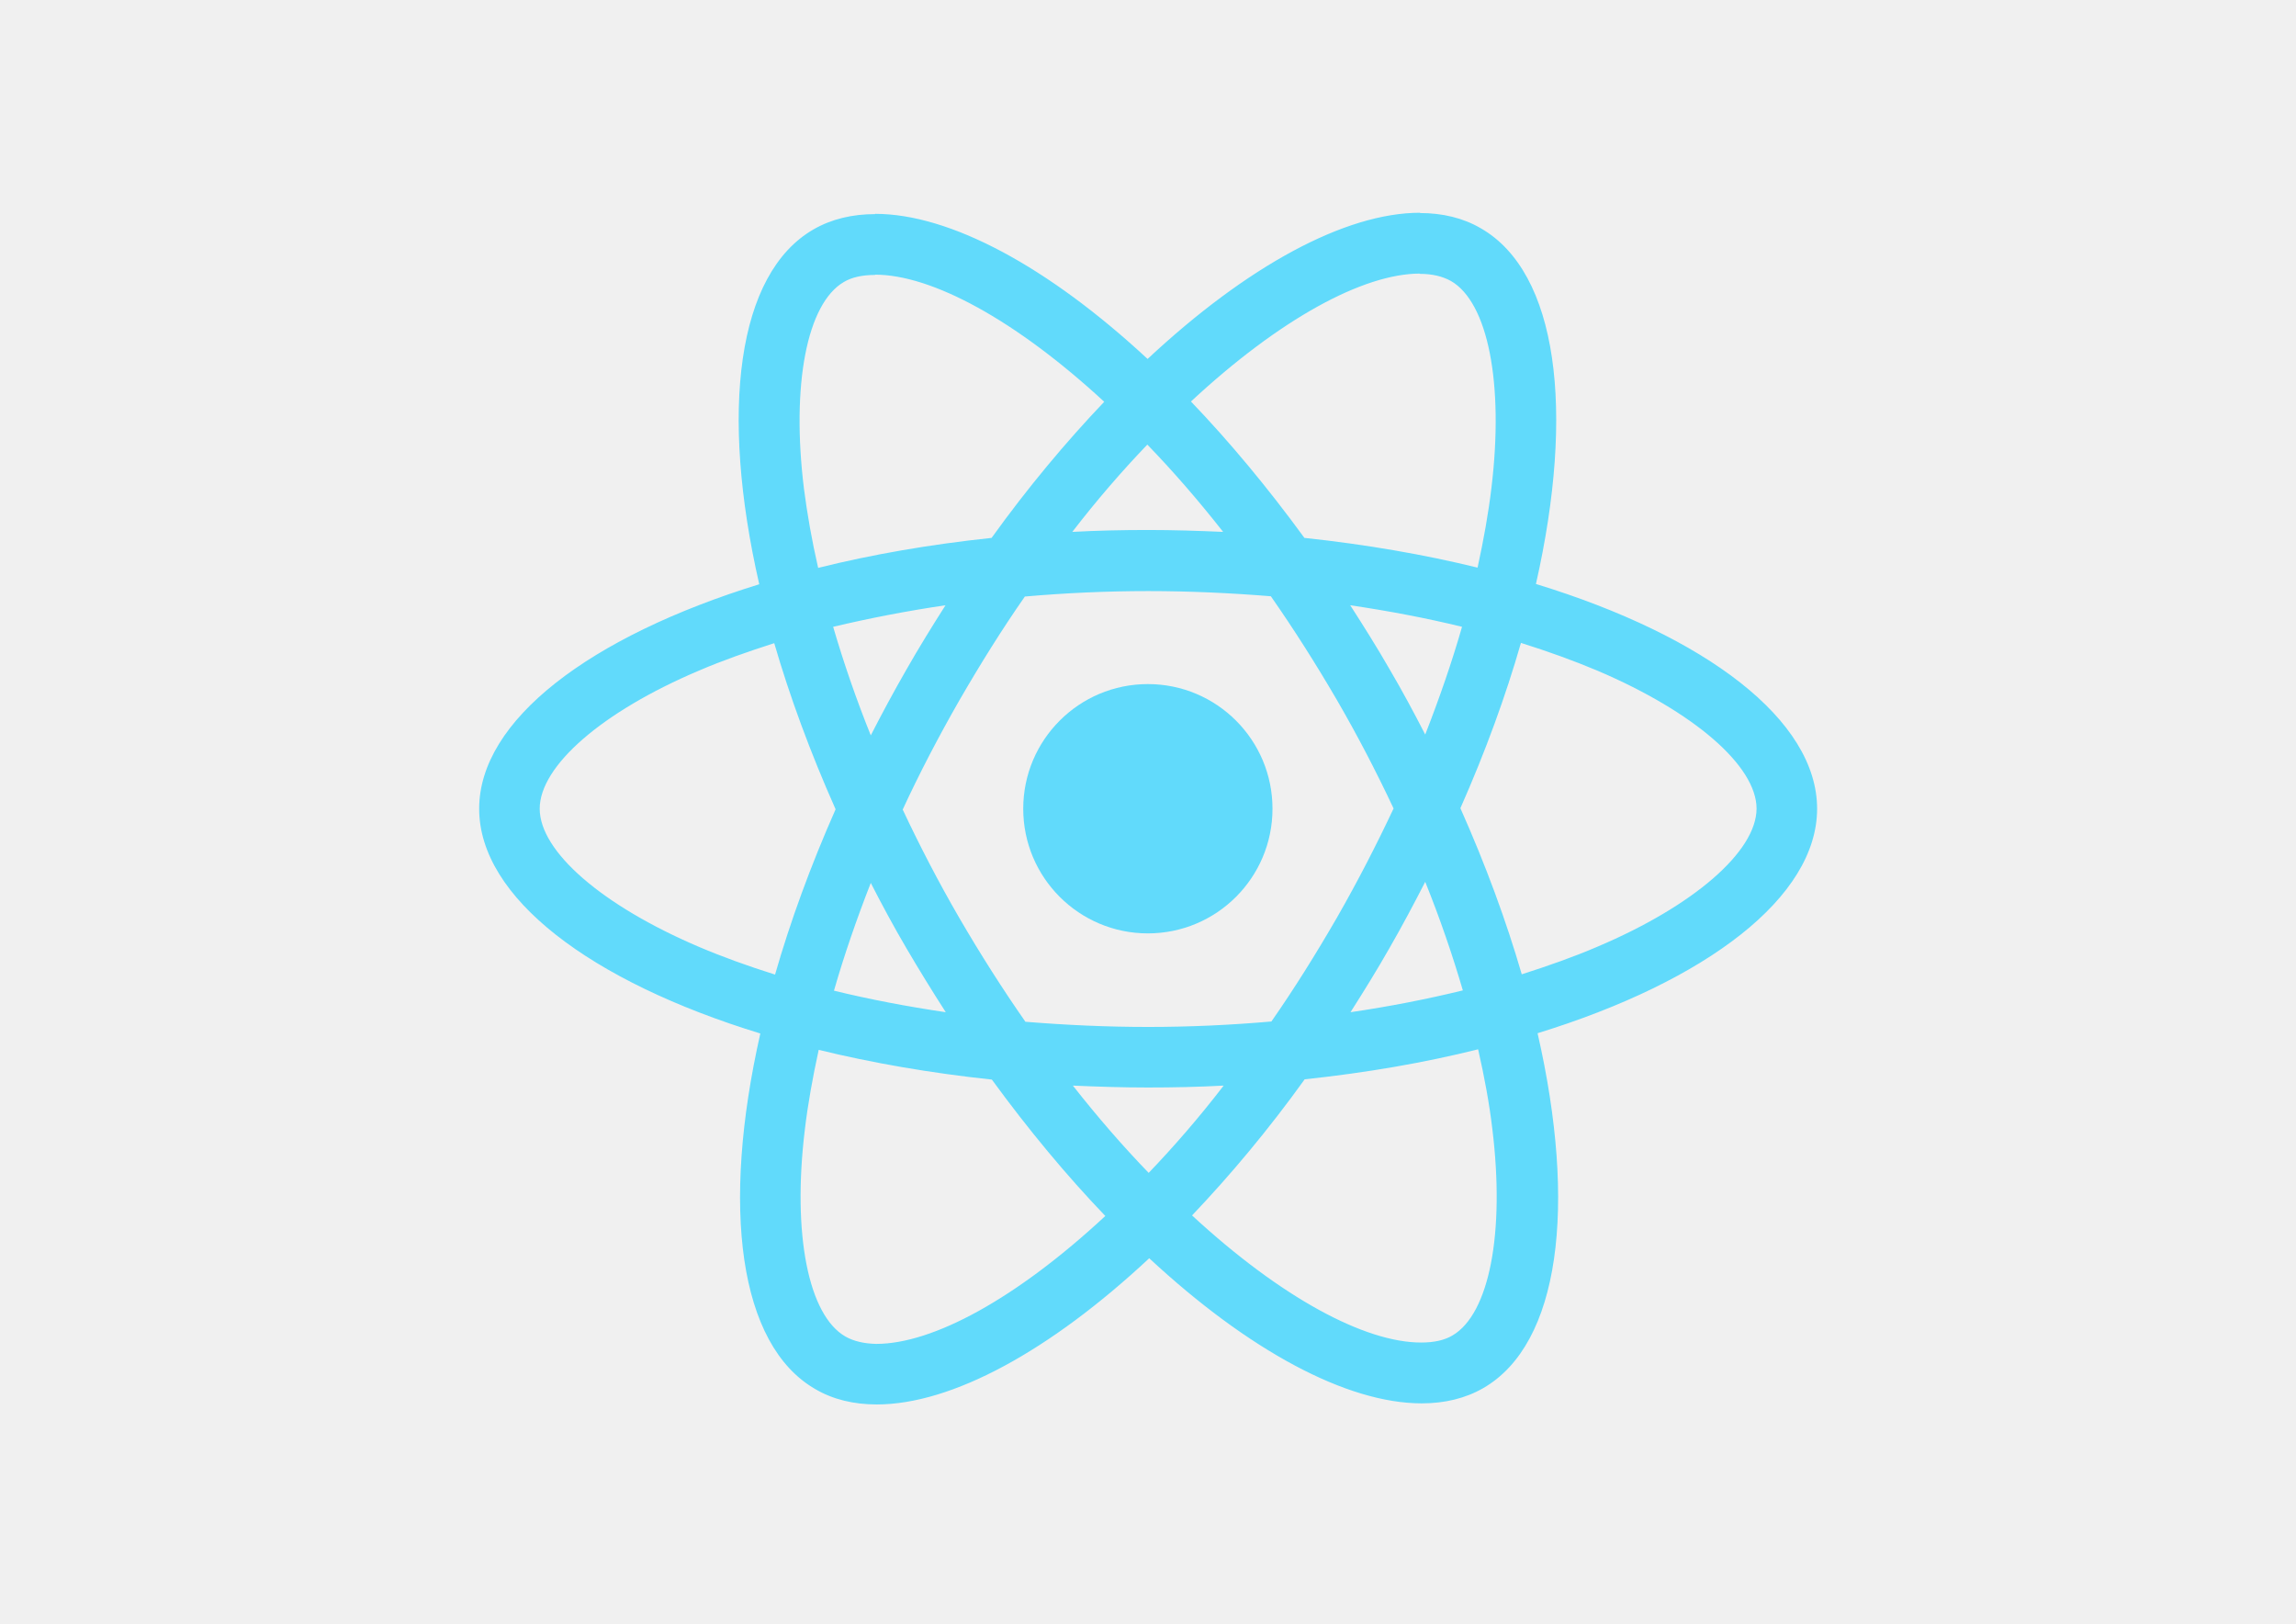
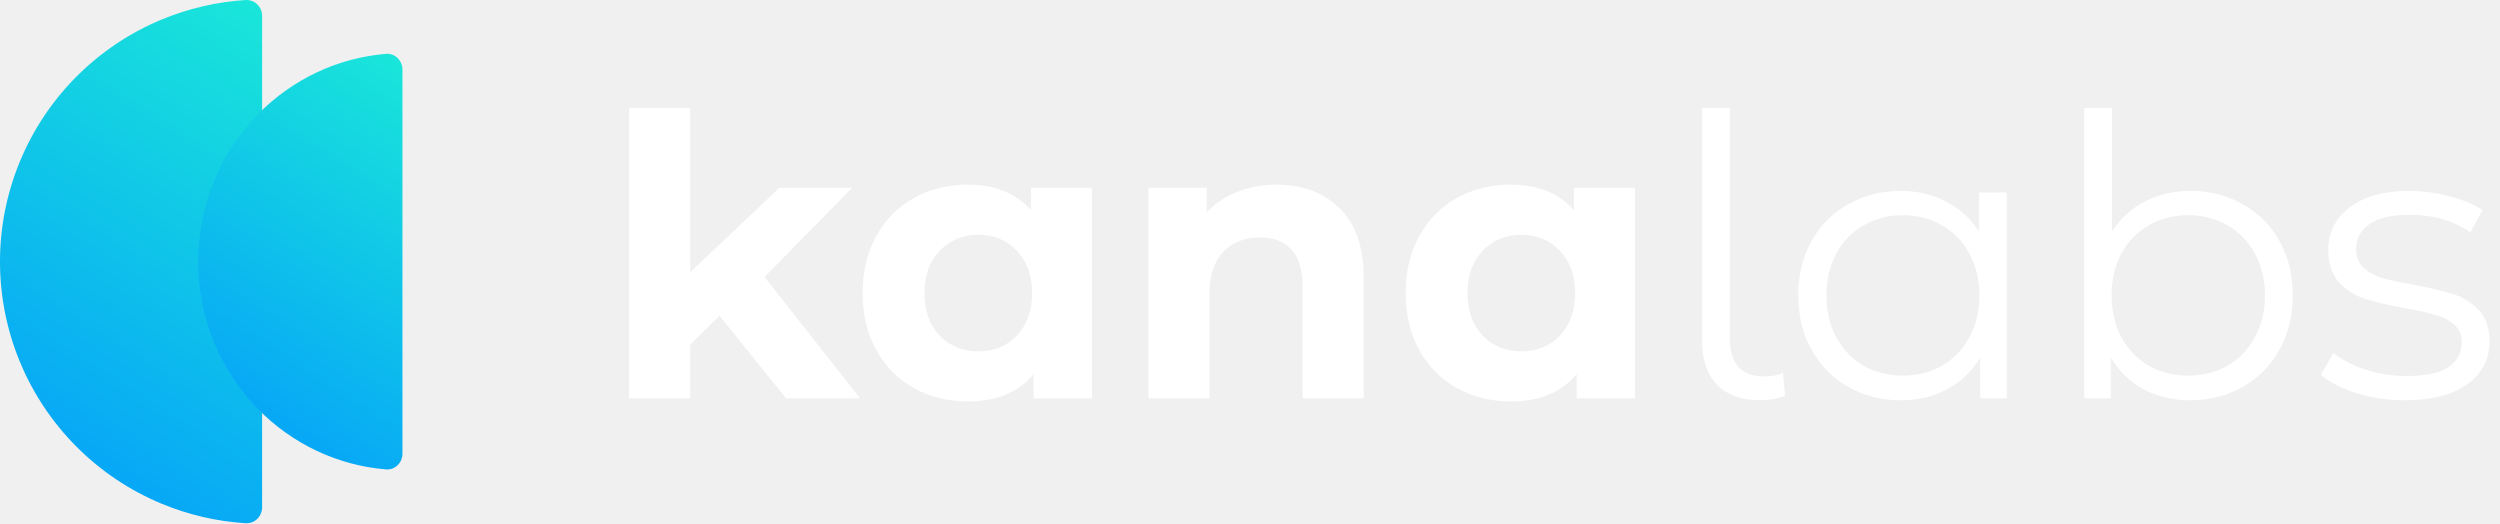
- <svg xmlns="http://www.w3.org/2000/svg" viewBox="0 0 841.9 595.3">
-   <g fill="#61DAFB">
-     <path d="M666.3 296.5c0-32.5-40.7-63.3-103.1-82.4 14.4-63.6 8-114.2-20.2-130.4-6.5-3.8-14.1-5.6-22.4-5.6v22.3c4.6 0 8.3.9 11.4 2.6 13.6 7.8 19.5 37.5 14.9 75.7-1.1 9.4-2.9 19.3-5.1 29.4-19.6-4.8-41-8.5-63.5-10.9-13.5-18.5-27.5-35.3-41.6-50 32.6-30.3 63.2-46.9 84-46.9V78c-27.5 0-63.5 19.6-99.9 53.6-36.4-33.8-72.4-53.2-99.9-53.2v22.3c20.7 0 51.4 16.5 84 46.6-14 14.7-28 31.4-41.3 49.9-22.6 2.4-44 6.1-63.6 11-2.3-10-4-19.7-5.2-29-4.7-38.2 1.1-67.9 14.6-75.8 3-1.8 6.9-2.6 11.5-2.6V78.5c-8.4 0-16 1.8-22.6 5.6-28.1 16.2-34.4 66.7-19.9 130.1-62.2 19.2-102.7 49.9-102.7 82.3 0 32.5 40.7 63.3 103.1 82.4-14.4 63.6-8 114.2 20.2 130.4 6.5 3.8 14.1 5.6 22.5 5.6 27.5 0 63.5-19.6 99.9-53.6 36.4 33.8 72.4 53.2 99.9 53.2 8.4 0 16-1.8 22.6-5.6 28.1-16.2 34.4-66.7 19.9-130.1 62-19.1 102.5-49.9 102.5-82.3zm-130.2-66.7c-3.7 12.9-8.3 26.2-13.5 39.5-4.1-8-8.4-16-13.1-24-4.6-8-9.5-15.8-14.4-23.4 14.2 2.1 27.9 4.7 41 7.9zm-45.8 106.5c-7.8 13.5-15.8 26.3-24.1 38.2-14.9 1.3-30 2-45.2 2-15.1 0-30.2-.7-45-1.9-8.3-11.9-16.4-24.6-24.2-38-7.6-13.1-14.5-26.4-20.8-39.8 6.2-13.4 13.2-26.8 20.7-39.9 7.8-13.5 15.8-26.3 24.1-38.2 14.9-1.3 30-2 45.2-2 15.1 0 30.2.7 45 1.9 8.3 11.9 16.4 24.6 24.2 38 7.6 13.1 14.5 26.4 20.8 39.8-6.3 13.4-13.2 26.8-20.7 39.9zm32.3-13c5.4 13.4 10 26.8 13.8 39.8-13.1 3.2-26.9 5.9-41.2 8 4.9-7.7 9.8-15.6 14.4-23.7 4.6-8 8.9-16.1 13-24.1zM421.2 430c-9.3-9.6-18.6-20.3-27.8-32 9 .4 18.2.7 27.5.7 9.4 0 18.7-.2 27.8-.7-9 11.7-18.3 22.4-27.5 32zm-74.4-58.9c-14.2-2.1-27.9-4.7-41-7.9 3.7-12.9 8.3-26.2 13.5-39.5 4.1 8 8.4 16 13.1 24 4.7 8 9.5 15.8 14.4 23.4zM420.7 163c9.3 9.6 18.6 20.3 27.8 32-9-.4-18.2-.7-27.5-.7-9.4 0-18.7.2-27.8.7 9-11.7 18.3-22.4 27.5-32zm-74 58.9c-4.9 7.7-9.8 15.6-14.4 23.7-4.6 8-8.9 16-13 24-5.4-13.4-10-26.8-13.8-39.8 13.1-3.1 26.9-5.8 41.2-7.9zm-90.5 125.2c-35.4-15.1-58.3-34.9-58.3-50.6 0-15.7 22.9-35.6 58.3-50.6 8.6-3.7 18-7 27.7-10.1 5.7 19.6 13.2 40 22.5 60.9-9.2 20.8-16.6 41.1-22.2 60.6-9.9-3.1-19.3-6.5-28-10.2zM310 490c-13.6-7.8-19.5-37.5-14.9-75.7 1.1-9.4 2.9-19.3 5.1-29.4 19.6 4.8 41 8.5 63.5 10.9 13.5 18.5 27.5 35.3 41.6 50-32.6 30.3-63.2 46.9-84 46.9-4.5-.1-8.3-1-11.3-2.7zm237.2-76.2c4.7 38.2-1.1 67.9-14.6 75.8-3 1.8-6.9 2.6-11.5 2.6-20.7 0-51.4-16.5-84-46.6 14-14.7 28-31.4 41.3-49.9 22.6-2.4 44-6.1 63.6-11 2.3 10.1 4.1 19.8 5.2 29.1zm38.5-66.7c-8.6 3.7-18 7-27.7 10.1-5.7-19.6-13.2-40-22.5-60.9 9.2-20.8 16.6-41.1 22.2-60.6 9.9 3.1 19.3 6.5 28.1 10.2 35.4 15.1 58.3 34.9 58.3 50.6-.1 15.7-23 35.6-58.4 50.6zM320.8 78.4z" />
-     <circle cx="420.9" cy="296.5" r="45.7" />
-     <path d="M520.5 78.1z" />
-   </g>
+ <svg xmlns="http://www.w3.org/2000/svg" width="172" height="36" viewBox="0 0 172 36" fill="none">
+   <path d="M18.034 1.102C18.034 0.475 17.524 -0.037 16.898 0.002C14.918 0.127 12.97 0.578 11.133 1.339C8.945 2.245 6.957 3.574 5.282 5.248C3.607 6.923 2.279 8.911 1.373 11.099C0.466 13.287 -2.07035e-07 15.632 0 18C2.07036e-07 20.368 0.466 22.713 1.373 24.901C2.279 27.089 3.607 29.077 5.282 30.752C6.957 32.426 8.945 33.755 11.133 34.661C12.97 35.422 14.918 35.873 16.898 35.998C17.524 36.037 18.034 35.525 18.034 34.898L18.034 1.102Z" fill="url(#paint0_linear_1_56)" />
+   <path d="M27.689 4.794C27.689 4.167 27.18 3.653 26.555 3.705C23.242 3.979 20.117 5.444 17.749 7.859C15.113 10.549 13.632 14.196 13.632 18C13.632 21.804 15.113 25.452 17.749 28.141C20.117 30.556 23.242 32.021 26.555 32.295C27.18 32.347 27.689 31.833 27.689 31.206V4.794Z" fill="url(#paint1_linear_1_56)" />
+   <path d="M49.503 21.723L47.484 23.715V27.403H43.284V7.427H47.484V18.734L53.622 12.919H58.63L52.599 19.057L59.168 27.403H54.08L49.503 21.723Z" fill="white" />
+   <path d="M75.126 12.919V27.403H71.114V25.734C70.073 26.99 68.565 27.619 66.591 27.619C65.227 27.619 63.989 27.314 62.876 26.703C61.781 26.093 60.919 25.223 60.291 24.092C59.663 22.961 59.349 21.651 59.349 20.161C59.349 18.671 59.663 17.361 60.291 16.23C60.919 15.1 61.781 14.229 62.876 13.619C63.989 13.009 65.227 12.704 66.591 12.704C68.44 12.704 69.885 13.287 70.926 14.454V12.919H75.126ZM67.318 24.172C68.377 24.172 69.257 23.814 69.956 23.096C70.656 22.36 71.006 21.382 71.006 20.161C71.006 18.941 70.656 17.971 69.956 17.253C69.257 16.518 68.377 16.15 67.318 16.15C66.241 16.15 65.353 16.518 64.653 17.253C63.953 17.971 63.603 18.941 63.603 20.161C63.603 21.382 63.953 22.36 64.653 23.096C65.353 23.814 66.241 24.172 67.318 24.172Z" fill="white" />
+   <path d="M87.818 12.704C89.612 12.704 91.057 13.242 92.152 14.319C93.265 15.396 93.821 16.993 93.821 19.111V27.403H89.621V19.757C89.621 18.608 89.37 17.756 88.868 17.2C88.365 16.625 87.638 16.338 86.687 16.338C85.628 16.338 84.784 16.67 84.156 17.334C83.528 17.98 83.214 18.95 83.214 20.242V27.403H79.014V12.919H83.025V14.615C83.582 14.005 84.273 13.538 85.099 13.215C85.924 12.874 86.831 12.704 87.818 12.704Z" fill="white" />
+   <path d="M112.486 12.919V27.403H108.474V25.734C107.433 26.99 105.926 27.619 103.951 27.619C102.587 27.619 101.349 27.314 100.236 26.703C99.141 26.093 98.28 25.223 97.651 24.092C97.023 22.961 96.709 21.651 96.709 20.161C96.709 18.671 97.023 17.361 97.651 16.23C98.28 15.1 99.141 14.229 100.236 13.619C101.349 13.009 102.587 12.704 103.951 12.704C105.8 12.704 107.245 13.287 108.286 14.454V12.919H112.486ZM104.678 24.172C105.737 24.172 106.617 23.814 107.317 23.096C108.017 22.36 108.367 21.382 108.367 20.161C108.367 18.941 108.017 17.971 107.317 17.253C106.617 16.518 105.737 16.15 104.678 16.15C103.601 16.15 102.713 16.518 102.013 17.253C101.313 17.971 100.963 18.941 100.963 20.161C100.963 21.382 101.313 22.36 102.013 23.096C102.713 23.814 103.601 24.172 104.678 24.172Z" fill="white" />
+   <path d="M121.086 27.538C119.811 27.538 118.824 27.179 118.124 26.461C117.442 25.743 117.101 24.747 117.101 23.473V7.427H119.013V23.311C119.013 24.155 119.21 24.801 119.605 25.249C120 25.68 120.592 25.896 121.382 25.896C121.884 25.896 122.315 25.815 122.674 25.653L122.809 27.242C122.252 27.439 121.678 27.538 121.086 27.538Z" fill="white" />
+   <path d="M138.069 13.242V27.403H136.238V24.603C135.664 25.555 134.901 26.282 133.95 26.784C133.017 27.287 131.958 27.538 130.773 27.538C129.445 27.538 128.242 27.233 127.166 26.622C126.089 26.012 125.245 25.16 124.635 24.065C124.025 22.97 123.719 21.723 123.719 20.323C123.719 18.923 124.025 17.675 124.635 16.58C125.245 15.486 126.089 14.642 127.166 14.05C128.242 13.439 129.445 13.134 130.773 13.134C131.922 13.134 132.954 13.377 133.869 13.861C134.803 14.328 135.565 15.019 136.158 15.934V13.242H138.069ZM130.935 25.842C131.922 25.842 132.81 25.617 133.6 25.169C134.408 24.702 135.036 24.047 135.485 23.203C135.951 22.36 136.185 21.399 136.185 20.323C136.185 19.246 135.951 18.285 135.485 17.442C135.036 16.598 134.408 15.952 133.6 15.504C132.81 15.037 131.922 14.803 130.935 14.803C129.93 14.803 129.023 15.037 128.215 15.504C127.426 15.952 126.798 16.598 126.331 17.442C125.882 18.285 125.658 19.246 125.658 20.323C125.658 21.399 125.882 22.36 126.331 23.203C126.798 24.047 127.426 24.702 128.215 25.169C129.023 25.617 129.93 25.842 130.935 25.842Z" fill="white" />
+   <path d="M150.689 13.134C152.017 13.134 153.219 13.439 154.296 14.05C155.373 14.642 156.217 15.486 156.827 16.58C157.437 17.675 157.742 18.923 157.742 20.323C157.742 21.723 157.437 22.97 156.827 24.065C156.217 25.16 155.373 26.012 154.296 26.622C153.219 27.233 152.017 27.538 150.689 27.538C149.504 27.538 148.436 27.287 147.485 26.784C146.552 26.282 145.798 25.555 145.223 24.603V27.403H143.393V7.427H145.304V15.934C145.896 15.019 146.65 14.328 147.566 13.861C148.499 13.377 149.54 13.134 150.689 13.134ZM150.554 25.842C151.541 25.842 152.439 25.617 153.246 25.169C154.054 24.702 154.682 24.047 155.131 23.203C155.597 22.36 155.831 21.399 155.831 20.323C155.831 19.246 155.597 18.285 155.131 17.442C154.682 16.598 154.054 15.952 153.246 15.504C152.439 15.037 151.541 14.803 150.554 14.803C149.549 14.803 148.643 15.037 147.835 15.504C147.045 15.952 146.417 16.598 145.95 17.442C145.502 18.285 145.277 19.246 145.277 20.323C145.277 21.399 145.502 22.36 145.95 23.203C146.417 24.047 147.045 24.702 147.835 25.169C148.643 25.617 149.549 25.842 150.554 25.842Z" fill="white" />
+   <path d="M165.435 27.538C164.286 27.538 163.182 27.376 162.124 27.053C161.083 26.712 160.266 26.29 159.674 25.788L160.535 24.28C161.127 24.747 161.872 25.133 162.77 25.438C163.667 25.725 164.6 25.869 165.57 25.869C166.862 25.869 167.813 25.671 168.423 25.276C169.052 24.863 169.366 24.289 169.366 23.553C169.366 23.033 169.195 22.629 168.854 22.342C168.513 22.037 168.082 21.812 167.562 21.669C167.041 21.507 166.35 21.355 165.489 21.211C164.34 20.996 163.416 20.78 162.716 20.565C162.016 20.332 161.415 19.946 160.912 19.407C160.427 18.869 160.185 18.124 160.185 17.173C160.185 15.988 160.679 15.019 161.666 14.265C162.653 13.511 164.026 13.134 165.785 13.134C166.7 13.134 167.616 13.26 168.531 13.511C169.446 13.745 170.2 14.059 170.793 14.454L169.958 15.988C168.791 15.18 167.4 14.777 165.785 14.777C164.565 14.777 163.64 14.992 163.012 15.423C162.402 15.854 162.097 16.419 162.097 17.119C162.097 17.657 162.267 18.088 162.608 18.411C162.967 18.734 163.407 18.977 163.927 19.138C164.448 19.282 165.166 19.434 166.081 19.596C167.212 19.811 168.118 20.026 168.8 20.242C169.482 20.457 170.066 20.825 170.55 21.346C171.035 21.866 171.277 22.584 171.277 23.5C171.277 24.738 170.757 25.725 169.716 26.461C168.693 27.179 167.266 27.538 165.435 27.538Z" fill="white" />
+   <defs>
+     <linearGradient id="paint0_linear_1_56" x1="-0.219" y1="39.824" x2="28.004" y2="-4.54" gradientUnits="userSpaceOnUse">
+       <stop stop-color="#0194FF" />
+       <stop offset="1" stop-color="#1FF8D1" />
+     </linearGradient>
+     <linearGradient id="paint1_linear_1_56" x1="13.461" y1="35.336" x2="36.057" y2="0.481" gradientUnits="userSpaceOnUse">
+       <stop stop-color="#0194FF" />
+       <stop offset="1" stop-color="#1FF8D1" />
+     </linearGradient>
+   </defs>
</svg>
